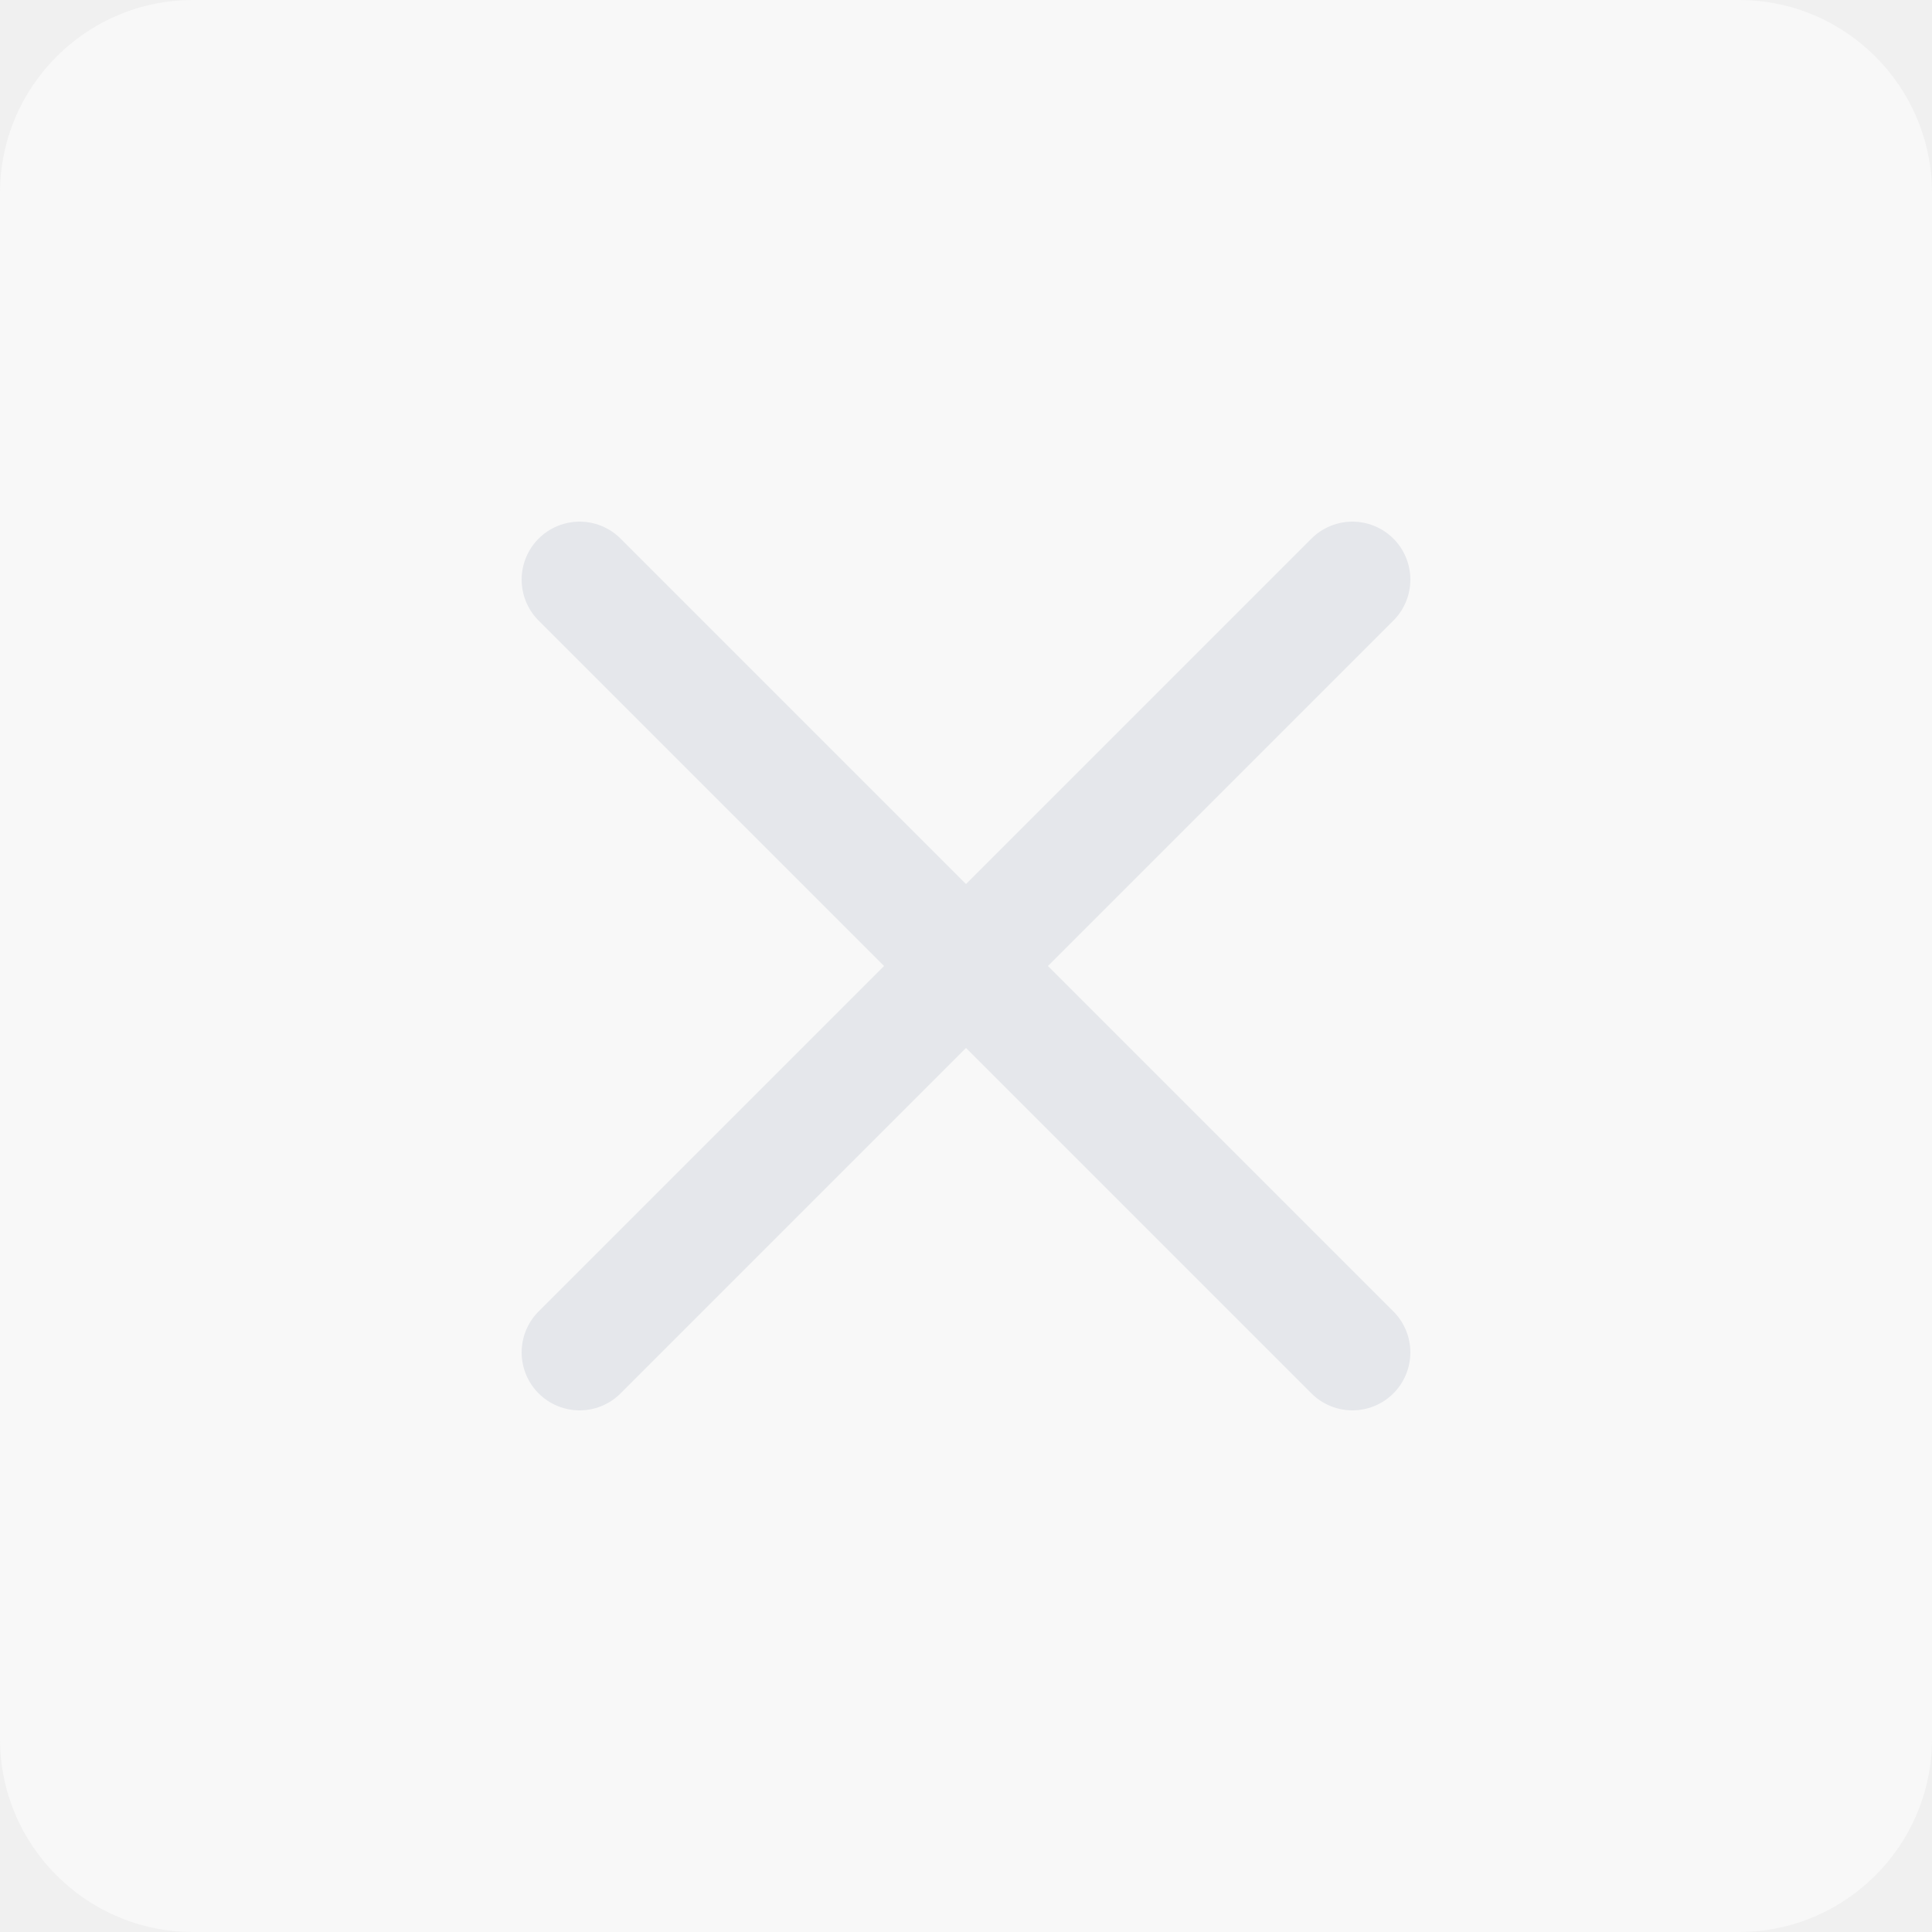
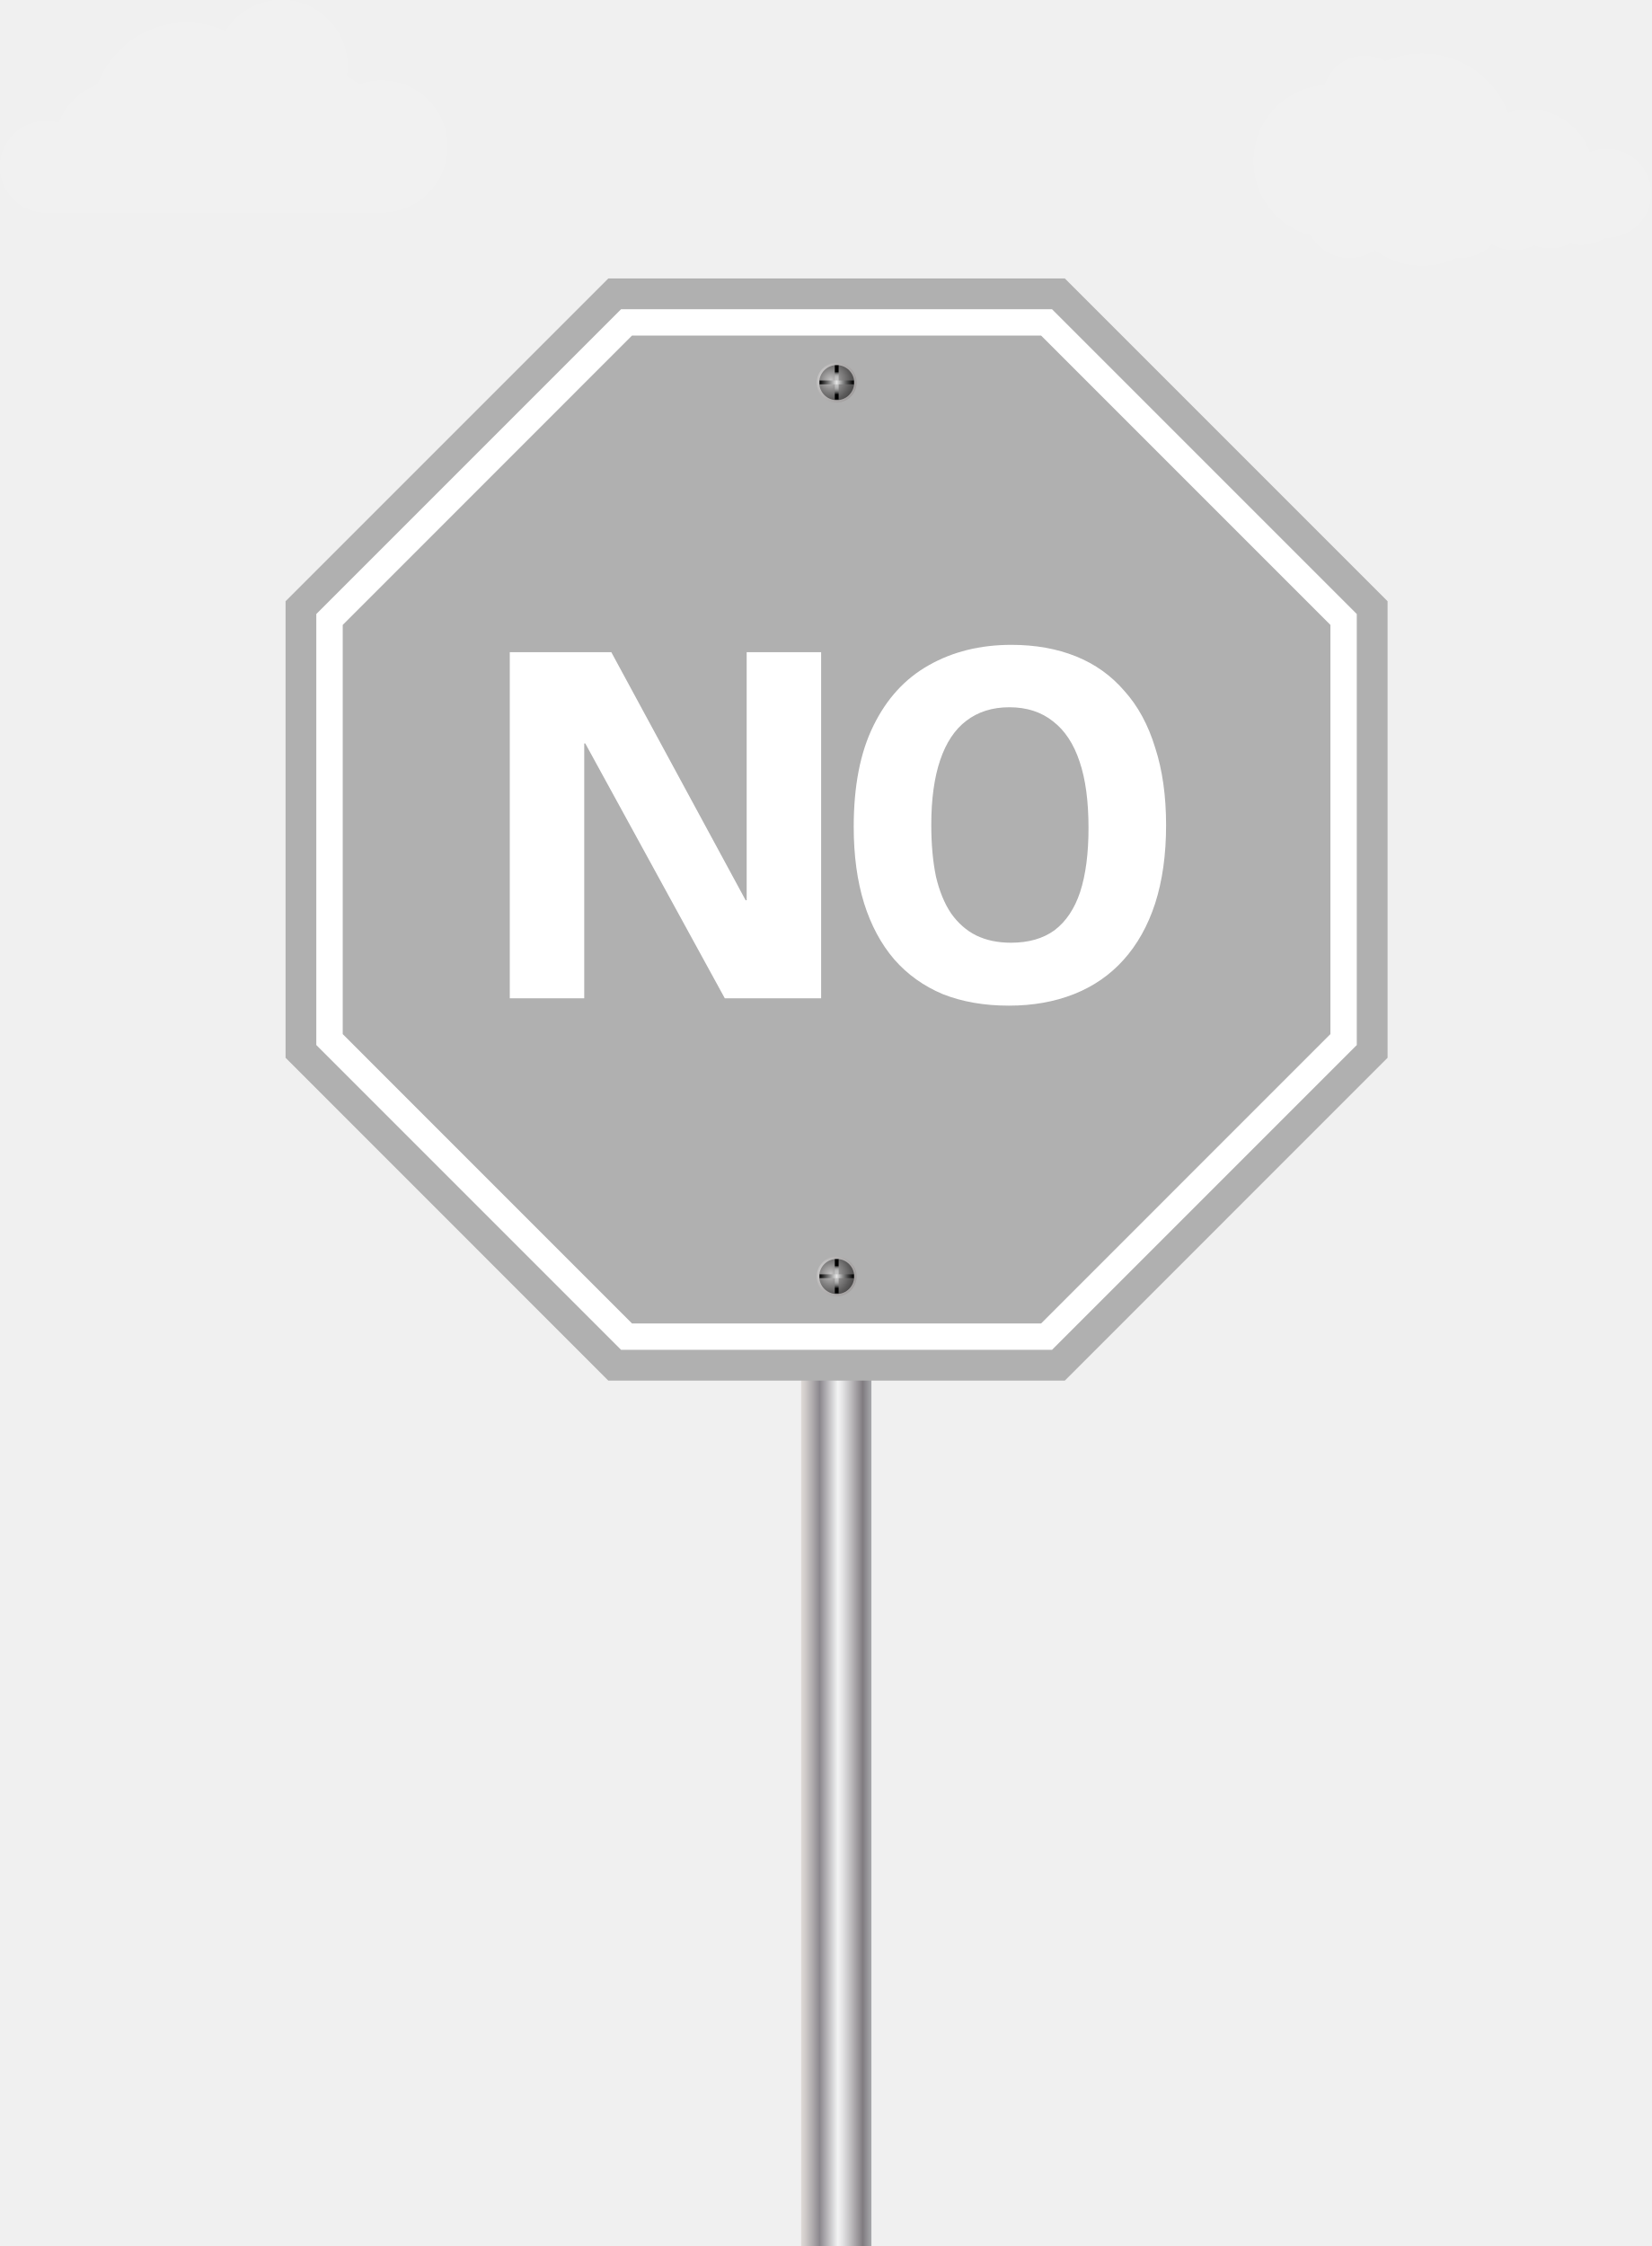
- <svg xmlns="http://www.w3.org/2000/svg" width="200" height="200" viewBox="0 0 200 200" fill="none">
-   <rect width="200" height="200" rx="20" fill="#f8f8f8" />
-   <path d="M60 60L140 140M140 60L60 140" stroke="#e5e7eb" stroke-width="12" stroke-linecap="round" />
+ <svg xmlns="http://www.w3.org/2000/svg" width="445" height="605" viewBox="0 0 445 605" fill="none">
+   <path d="M234.755 276.451H215.803V605H234.755V276.451Z" fill="url(#paint0_linear_504_4174)" />
+   <path d="M163.88 371.893L76.93 284.93V161.956L163.88 75.006H286.854L373.804 161.956V284.93L286.854 371.893H163.88Z" fill="#B0B0B0" />
+   <path d="M283.41 363.6H167.311L85.211 281.5V165.4L167.311 83.3H283.41L365.51 165.4V281.5L283.41 363.6ZM170.256 356.495H280.466L358.405 278.555V168.332L280.466 90.392H170.256L92.329 168.332V278.555L170.256 356.495Z" fill="white" />
+   <path d="M225.394 108.438C222.435 108.438 220.018 106.033 220.018 103.062C220.018 100.103 222.435 97.686 225.394 97.686C228.352 97.686 230.77 100.103 230.77 103.062C230.77 106.033 228.365 108.438 225.394 108.438Z" fill="url(#paint1_radial_504_4174)" />
+   <path d="M230.122 103.061C230.122 105.668 228.015 107.789 225.408 107.789C222.801 107.789 220.694 105.668 220.694 103.061C220.694 100.454 222.801 98.347 225.408 98.347C228.002 98.36 230.122 100.454 230.122 103.061Z" fill="url(#paint2_radial_504_4174)" />
+   <path d="M225.922 98.388H224.895V107.627H225.922V98.388Z" fill="url(#paint3_linear_504_4174)" />
+   <path d="M230.025 102.494H220.786V103.52H230.025V102.494Z" fill="url(#paint4_linear_504_4174)" />
+   <path d="M225.394 349.215C222.435 349.215 220.018 346.797 220.018 343.838C220.018 340.867 222.435 338.462 225.394 338.462C228.352 338.462 230.77 340.867 230.77 343.838C230.77 346.797 228.365 349.215 225.394 349.215Z" fill="url(#paint5_radial_504_4174)" />
+   <path d="M230.122 343.838C230.122 346.445 228.015 348.565 225.408 348.565C222.801 348.565 220.694 346.445 220.694 343.838C220.694 341.231 222.801 339.124 225.408 339.124C228.002 339.124 230.122 341.231 230.122 343.838Z" fill="url(#paint6_radial_504_4174)" />
+   <path d="M225.922 339.165H224.895V348.39H225.922V339.165Z" fill="url(#paint7_linear_504_4174)" />
+   <path d="M230.025 343.257H220.786V344.284H230.025V343.257Z" fill="url(#paint8_linear_504_4174)" />
+   <path d="M137.334 268.913V175.678H164.683L200.869 242.496H201.149V175.678H221.206V268.913H195.259L157.671 200.258H157.39V268.913H137.334Z" fill="white" />
+   <path d="M271.78 270.89C265.141 270.89 259.204 269.854 253.968 267.783C248.825 265.617 244.477 262.509 240.924 258.459C237.371 254.315 234.66 249.277 232.79 243.344C230.92 237.317 229.985 230.442 229.985 222.719C229.985 211.701 231.761 202.613 235.314 195.455C238.867 188.204 243.823 182.789 250.181 179.21C256.633 175.537 264.066 173.701 272.481 173.701C278.933 173.701 284.73 174.737 289.873 176.808C295.015 178.88 299.363 181.988 302.916 186.132C306.563 190.181 309.321 195.267 311.191 201.388C313.155 207.416 314.137 214.385 314.137 222.296C314.137 230.206 313.155 237.222 311.191 243.344C309.228 249.371 306.376 254.457 302.636 258.6C298.989 262.65 294.548 265.711 289.312 267.783C284.076 269.854 278.232 270.89 271.78 270.89ZM272.341 253.939C277.11 253.939 281.037 252.809 284.122 250.548C287.208 248.194 289.499 244.757 290.995 240.236C292.491 235.621 293.239 229.877 293.239 223.002C293.239 215.844 292.444 209.911 290.854 205.203C289.265 200.4 286.881 196.774 283.702 194.325C280.522 191.782 276.595 190.511 271.92 190.511C267.339 190.511 263.458 191.735 260.279 194.184C257.194 196.538 254.856 200.07 253.267 204.779C251.677 209.488 250.882 215.279 250.882 222.154C250.882 227.428 251.303 232.09 252.145 236.139C253.08 240.095 254.435 243.391 256.212 246.028C258.082 248.665 260.326 250.643 262.944 251.961C265.656 253.279 268.788 253.939 272.341 253.939Z" fill="white" />
+   <path opacity="0.1" d="M120.539 39.465C120.539 29.632 112.573 21.658 102.733 21.658C100.581 21.658 98.533 22.062 96.625 22.758C95.671 21.853 94.585 21.101 93.38 20.537C93.519 19.645 93.61 18.733 93.61 17.8C93.61 7.967 85.636 0 75.81 0C69.445 0 63.874 3.357 60.726 8.378C57.522 6.936 53.978 6.107 50.231 6.107C39.242 6.107 29.903 13.043 26.289 22.772C21.477 24.541 17.647 28.323 15.822 33.107C14.715 32.779 13.545 32.598 12.333 32.598C5.522 32.598 0 38.114 0 44.932C0 51.749 5.522 57.265 12.333 57.265H103.582V57.223C113.018 56.777 120.539 49.012 120.539 39.465Z" fill="white" />
+   <path opacity="0.1" d="M337.719 43.443C337.719 32.551 346.187 23.652 356.898 22.927C358.318 18.352 362.587 15.023 367.643 15.023C369.663 15.023 371.557 15.566 373.2 16.5C376.237 15.176 379.586 14.424 383.11 14.424C393.723 14.424 402.755 21.103 406.293 30.476C408.076 29.857 409.977 29.501 411.962 29.501C419.483 29.501 425.862 34.313 428.229 41.027C429.636 40.442 431.182 40.114 432.805 40.114C439.407 40.114 444.762 45.47 444.762 52.072C444.762 58.673 439.407 64.029 432.805 64.029C432.68 64.029 432.568 64.015 432.443 64.015C430.576 65.227 428.348 65.937 425.952 65.937C424.943 65.937 423.968 65.798 423.027 65.561C421.405 66.389 419.573 66.863 417.63 66.863C416.105 66.863 414.664 66.57 413.327 66.055C411.704 66.884 409.859 67.364 407.909 67.364C405.736 67.364 403.709 66.779 401.961 65.77C399.789 68.026 396.738 69.44 393.361 69.44C393.034 69.44 392.72 69.419 392.407 69.398C389.593 70.749 386.453 71.536 383.11 71.536C378.319 71.536 373.917 69.955 370.345 67.309C368.416 68.653 366.062 69.447 363.527 69.447C359.056 69.447 355.17 66.988 353.116 63.36C344.258 61.041 337.719 53.019 337.719 43.443Z" fill="white" />
+   <defs>
+     <linearGradient id="paint0_linear_504_4174" x1="215.81" y1="440.721" x2="234.765" y2="440.721" gradientUnits="userSpaceOnUse">
+       <stop stop-color="#DED9D6" />
+       <stop offset="0.063" stop-color="#CFCAC9" />
+       <stop offset="0.183" stop-color="#A8A4A7" />
+       <stop offset="0.264" stop-color="#8B878D" />
+       <stop offset="0.522" stop-color="#F3F4F4" />
+       <stop offset="0.584" stop-color="#E5E5E6" />
+       <stop offset="0.703" stop-color="#C0BEC0" />
+       <stop offset="0.865" stop-color="#858085" />
+       <stop offset="0.876" stop-color="#807B80" />
+       <stop offset="1" stop-color="#A7A9AC" />
+     </linearGradient>
+     <radialGradient id="paint1_radial_504_4174" cx="0" cy="0" r="1" gradientUnits="userSpaceOnUse" gradientTransform="translate(223.597 102.292) scale(9.15017 9.15015)">
+       <stop stop-color="#E6E6E6" />
+       <stop offset="0.11" stop-color="#DADADA" />
+       <stop offset="0.494" stop-color="#B7B5B5" />
+       <stop offset="0.804" stop-color="#A19E9E" />
+       <stop offset="1" stop-color="#999696" />
+     </radialGradient>
+     <radialGradient id="paint2_radial_504_4174" cx="0" cy="0" r="1" gradientUnits="userSpaceOnUse" gradientTransform="translate(223.82 102.392) scale(8.02768 8.02765)">
+       <stop stop-color="#C4C4C4" />
+       <stop offset="0.089" stop-color="#B4B3B3" />
+       <stop offset="0.391" stop-color="#818080" />
+       <stop offset="0.654" stop-color="#5C5B5B" />
+       <stop offset="0.866" stop-color="#454444" />
+       <stop offset="1" stop-color="#3D3C3C" />
+     </radialGradient>
+     <linearGradient id="paint3_linear_504_4174" x1="225.403" y1="107.627" x2="225.403" y2="98.387" gradientUnits="userSpaceOnUse">
+       <stop offset="0.145" />
+       <stop offset="0.149" stop-color="#060606" />
+       <stop offset="0.179" stop-color="#323232" />
+       <stop offset="0.211" stop-color="#5A5A5A" />
+       <stop offset="0.246" stop-color="#7B7B7B" />
+       <stop offset="0.282" stop-color="#959595" />
+       <stop offset="0.322" stop-color="#AAAAAA" />
+       <stop offset="0.366" stop-color="#B9B9B9" />
+       <stop offset="0.42" stop-color="#C1C1C1" />
+       <stop offset="0.504" stop-color="#C4C4C4" />
+       <stop offset="0.625" stop-color="#C2C2C2" />
+       <stop offset="0.668" stop-color="#BBBBBB" />
+       <stop offset="0.699" stop-color="#B0B0B0" />
+       <stop offset="0.724" stop-color="#9F9F9F" />
+       <stop offset="0.745" stop-color="#898989" />
+       <stop offset="0.764" stop-color="#6D6D6D" />
+       <stop offset="0.781" stop-color="#4D4D4D" />
+       <stop offset="0.796" stop-color="#292929" />
+       <stop offset="0.81" />
+     </linearGradient>
+     <linearGradient id="paint4_linear_504_4174" x1="220.781" y1="103.007" x2="230.015" y2="103.007" gradientUnits="userSpaceOnUse">
+       <stop />
+       <stop offset="0.5" stop-color="#E6E6E6" />
+       <stop offset="0.679" stop-color="#898989" />
+       <stop offset="0.834" stop-color="#3F3F3F" />
+       <stop offset="0.945" stop-color="#121212" />
+       <stop offset="1" />
+     </linearGradient>
+     <radialGradient id="paint5_radial_504_4174" cx="0" cy="0" r="1" gradientUnits="userSpaceOnUse" gradientTransform="translate(223.597 343.064) scale(9.15017 9.15013)">
+       <stop stop-color="#E6E6E6" />
+       <stop offset="0.11" stop-color="#DADADA" />
+       <stop offset="0.494" stop-color="#B7B5B5" />
+       <stop offset="0.804" stop-color="#A19E9E" />
+       <stop offset="1" stop-color="#999696" />
+     </radialGradient>
+     <radialGradient id="paint6_radial_504_4174" cx="0" cy="0" r="1" gradientUnits="userSpaceOnUse" gradientTransform="translate(223.82 343.162) scale(8.03039 8.03034)">
+       <stop stop-color="#C4C4C4" />
+       <stop offset="0.089" stop-color="#B4B3B3" />
+       <stop offset="0.391" stop-color="#818080" />
+       <stop offset="0.654" stop-color="#5C5B5B" />
+       <stop offset="0.866" stop-color="#454444" />
+       <stop offset="1" stop-color="#3D3C3C" />
+     </radialGradient>
+     <linearGradient id="paint7_linear_504_4174" x1="225.403" y1="348.393" x2="225.403" y2="339.16" gradientUnits="userSpaceOnUse">
+       <stop offset="0.145" />
+       <stop offset="0.149" stop-color="#060606" />
+       <stop offset="0.179" stop-color="#323232" />
+       <stop offset="0.211" stop-color="#5A5A5A" />
+       <stop offset="0.246" stop-color="#7B7B7B" />
+       <stop offset="0.282" stop-color="#959595" />
+       <stop offset="0.322" stop-color="#AAAAAA" />
+       <stop offset="0.366" stop-color="#B9B9B9" />
+       <stop offset="0.42" stop-color="#C1C1C1" />
+       <stop offset="0.504" stop-color="#C4C4C4" />
+       <stop offset="0.625" stop-color="#C2C2C2" />
+       <stop offset="0.668" stop-color="#BBBBBB" />
+       <stop offset="0.699" stop-color="#B0B0B0" />
+       <stop offset="0.724" stop-color="#9F9F9F" />
+       <stop offset="0.745" stop-color="#898989" />
+       <stop offset="0.764" stop-color="#6D6D6D" />
+       <stop offset="0.781" stop-color="#4D4D4D" />
+       <stop offset="0.796" stop-color="#292929" />
+       <stop offset="0.81" />
+     </linearGradient>
+     <linearGradient id="paint8_linear_504_4174" x1="220.781" y1="343.777" x2="230.015" y2="343.777" gradientUnits="userSpaceOnUse">
+       <stop />
+       <stop offset="0.5" stop-color="#E6E6E6" />
+       <stop offset="0.679" stop-color="#898989" />
+       <stop offset="0.834" stop-color="#3F3F3F" />
+       <stop offset="0.945" stop-color="#121212" />
+       <stop offset="1" />
+     </linearGradient>
+   </defs>
</svg>
